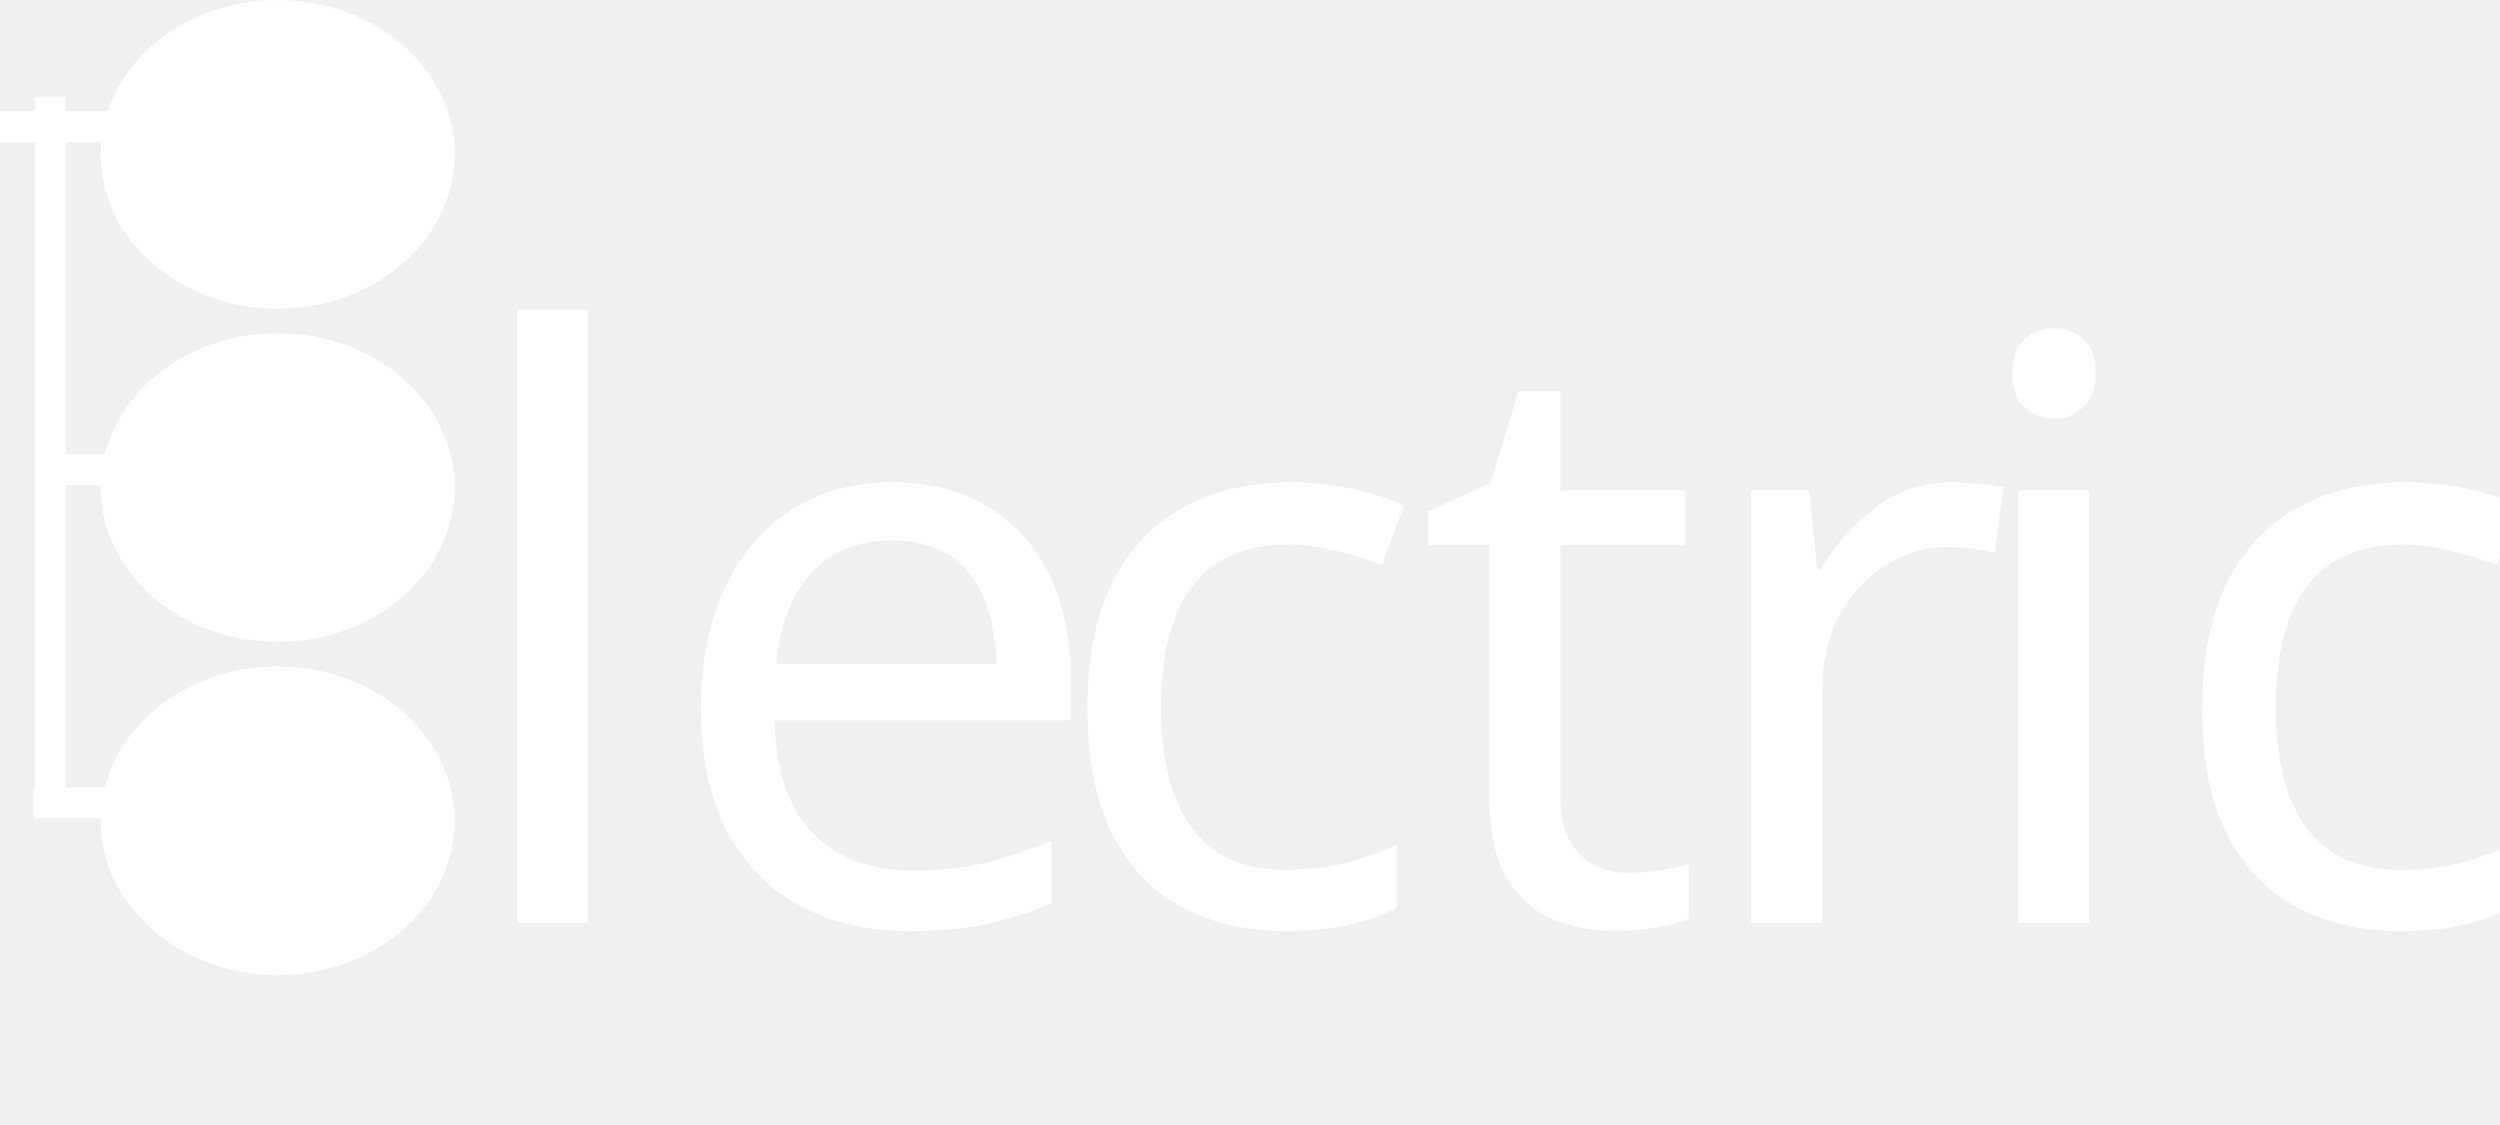
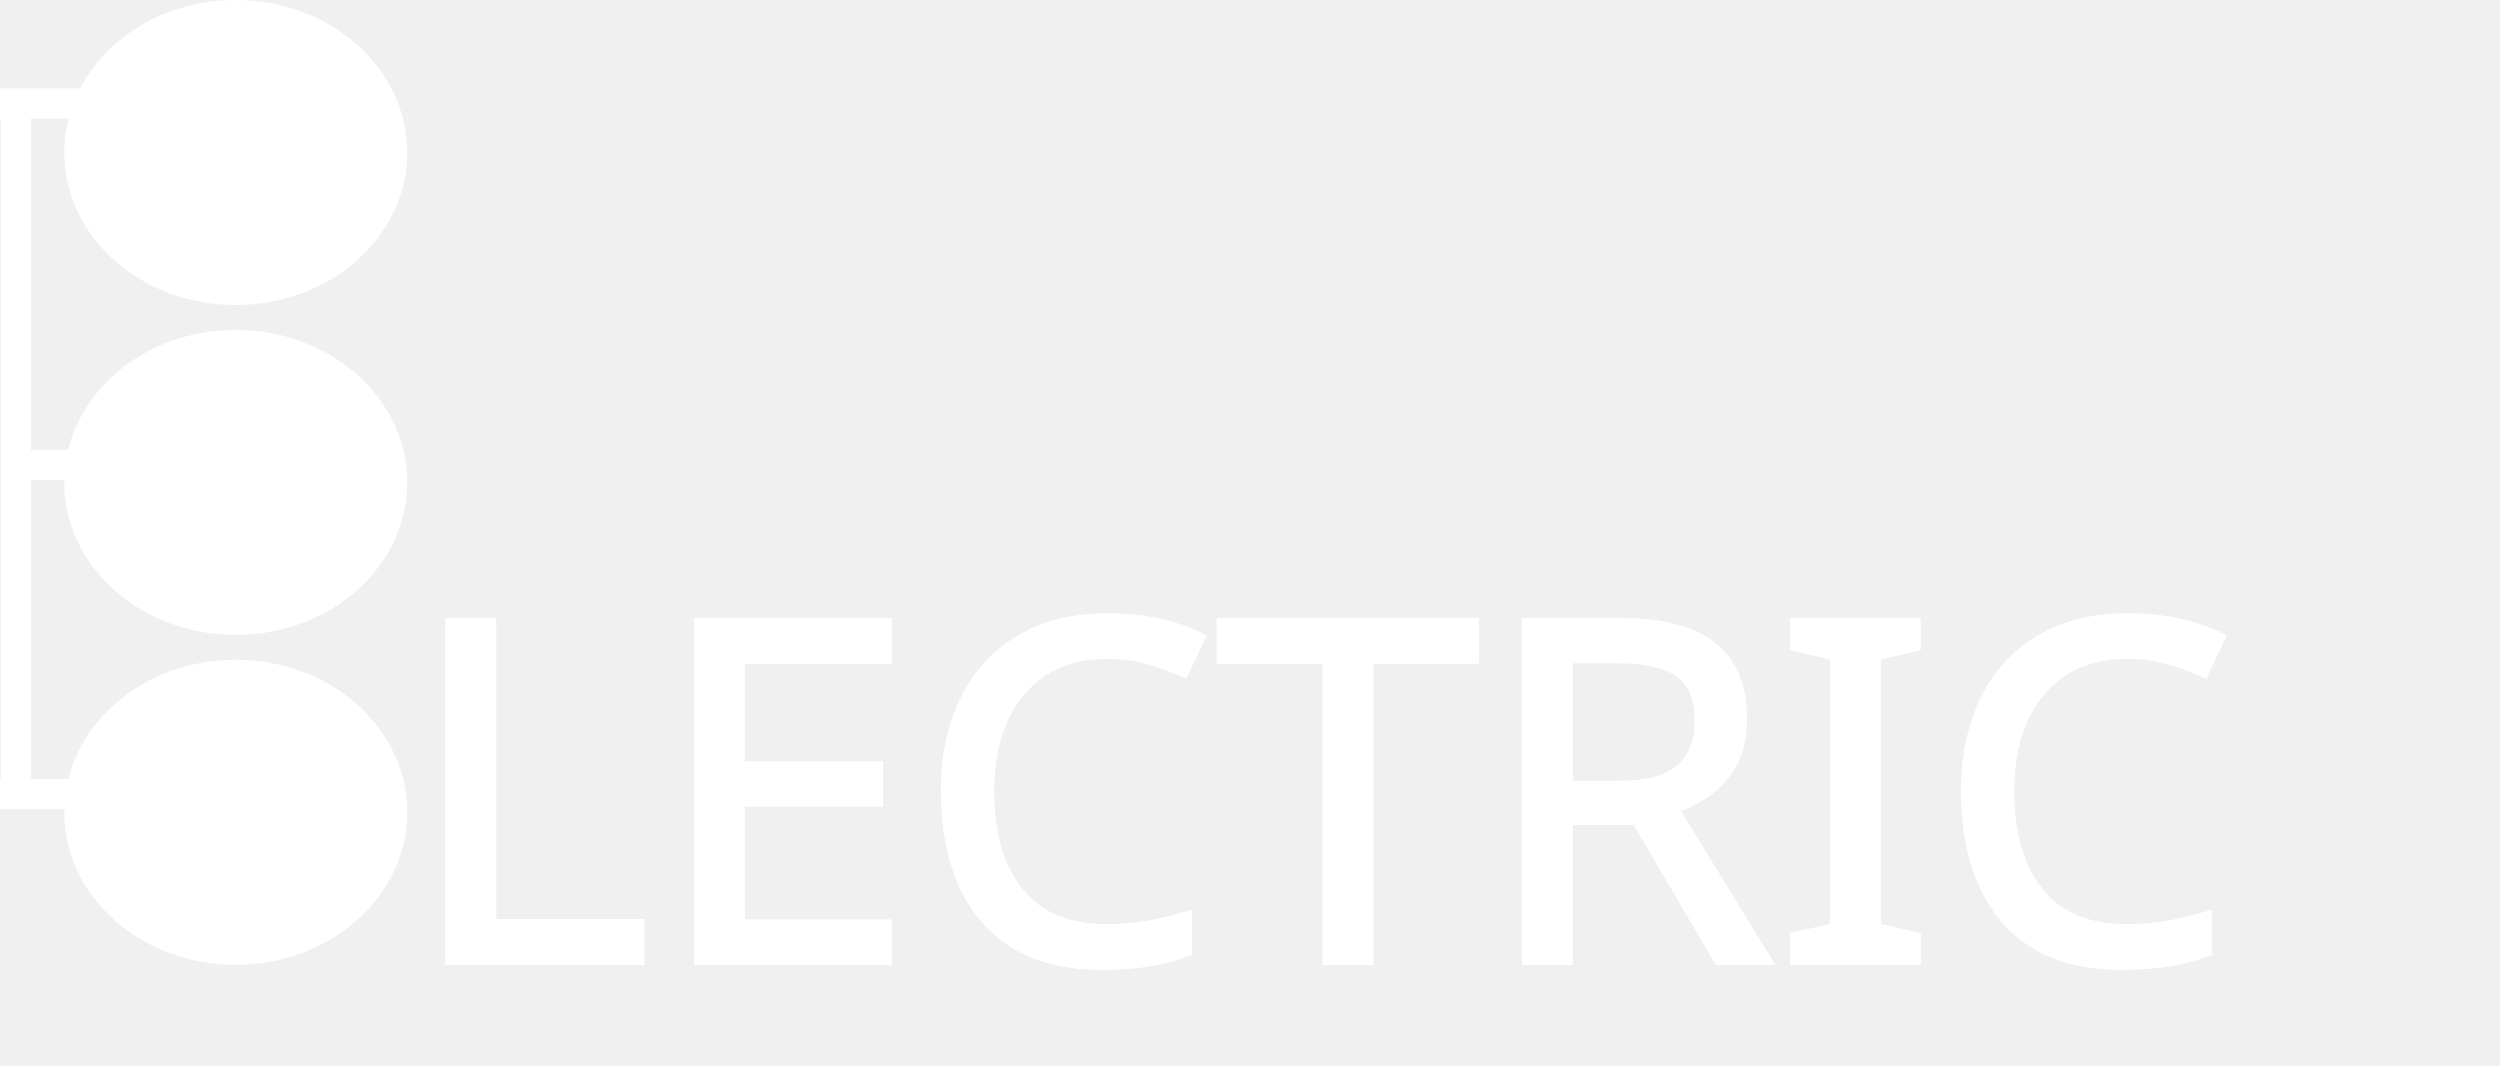
- <svg xmlns="http://www.w3.org/2000/svg" width="223.02" height="100.34" viewBox="0 0 223.02 100.34">
+ <svg xmlns="http://www.w3.org/2000/svg" id="Layer_1" data-name="Layer 1" width="316.02" height="134.63" viewBox="0 0 316.02 134.63">
  <g id="side_bar">
-     <line x1="4.49" y1="8.65" x2="4.49" y2="71.62" fill="none" stroke="#fff" stroke-miterlimit="10" stroke-width="2.76" />
-     <line y1="11.29" x2="12.65" y2="11.29" fill="none" stroke="#fff" stroke-miterlimit="10" stroke-width="2.76" />
-     <line x1="4.49" y1="41.9" x2="15.65" y2="41.9" fill="none" stroke="#fff" stroke-miterlimit="10" stroke-width="2.76" />
-     <line x1="3" y1="71.62" x2="13.79" y2="71.62" fill="none" stroke="#fff" stroke-miterlimit="10" stroke-width="2.76" />
+     <line x1="2" y1="12.08" x2="2" y2="100.38" fill="none" stroke="#fff" stroke-miterlimit="10" stroke-width="3.82" />
+     <line y1="13.08" x2="17.3" y2="13.08" fill="none" stroke="#fff" stroke-miterlimit="10" stroke-width="3.82" />
+     <line x1="2" y1="58.78" x2="17.3" y2="58.78" fill="none" stroke="#fff" stroke-miterlimit="10" stroke-width="3.82" />
+     <line y1="100.38" x2="14.8" y2="100.38" fill="none" stroke="#fff" stroke-miterlimit="10" stroke-width="3.82" />
  </g>
  <g id="circle_one">
-     <ellipse cx="24.77" cy="13.77" rx="15.44" ry="13.42" fill="#fff" stroke="#fff" stroke-miterlimit="10" stroke-width=".69" />
+     <ellipse cx="29.8" cy="19.28" rx="21.2" ry="18.8" fill="#fff" stroke="#fff" stroke-miterlimit="10" stroke-width=".96" />
  </g>
  <g id="circle_two">
-     <ellipse cx="24.77" cy="43.49" rx="15.44" ry="13.42" fill="#fff" stroke="#fff" stroke-miterlimit="10" stroke-width=".69" />
+     <ellipse cx="29.8" cy="60.98" rx="21.2" ry="18.8" fill="#fff" stroke="#fff" stroke-miterlimit="10" stroke-width=".96" />
  </g>
  <g id="circle_three">
-     <ellipse cx="24.77" cy="73.22" rx="15.44" ry="13.42" fill="#fff" stroke="#fff" stroke-miterlimit="10" stroke-width=".69" />
+     <ellipse cx="29.8" cy="102.68" rx="21.2" ry="18.8" fill="#fff" stroke="#fff" stroke-miterlimit="10" stroke-width=".96" />
  </g>
  <g id="type">
-     <text transform="translate(40 82.34)" fill="#fff" font-family="MyriadPro-Regular, 'Myriad Pro'" font-size="72">
-       <tspan x="0" y="0">le</tspan>
-       <tspan x="53.06" y="0" letter-spacing=".01em">c</tspan>
-       <tspan x="86.25" y="0" letter-spacing="0em">t</tspan>
-       <tspan x="110.08" y="0" letter-spacing="0em">r</tspan>
-       <tspan x="133.92" y="0" letter-spacing="0em">ic</tspan>
+     <text transform="translate(51 121.48)" fill="#fff" font-family="ArialRoundedMTBold, 'Arial Rounded MT Bold'" font-size="60" isolation="isolate">
+       <tspan x="0" y="0">LECTRIC</tspan>
+     </text>
+     <text transform="translate(51 121.48)" fill="none" font-family="ArialRoundedMTBold, 'Arial Rounded MT Bold'" font-size="60" isolation="isolate" stroke="#fff" stroke-miterlimit="10">
+       <tspan x="0" y="0">LECTRIC</tspan>
+     </text>
+     <text transform="translate(51 121.48)" fill="#fff" font-family="ArialRoundedMTBold, 'Arial Rounded MT Bold'" font-size="60" isolation="isolate">
+       <tspan x="0" y="0">LECTRIC</tspan>
+     </text>
+     <text transform="translate(51 121.48)" fill="none" font-family="ArialRoundedMTBold, 'Arial Rounded MT Bold'" font-size="60" isolation="isolate" stroke="#fff" stroke-miterlimit="10">
+       <tspan x="0" y="0">LECTRIC</tspan>
    </text>
  </g>
</svg>
